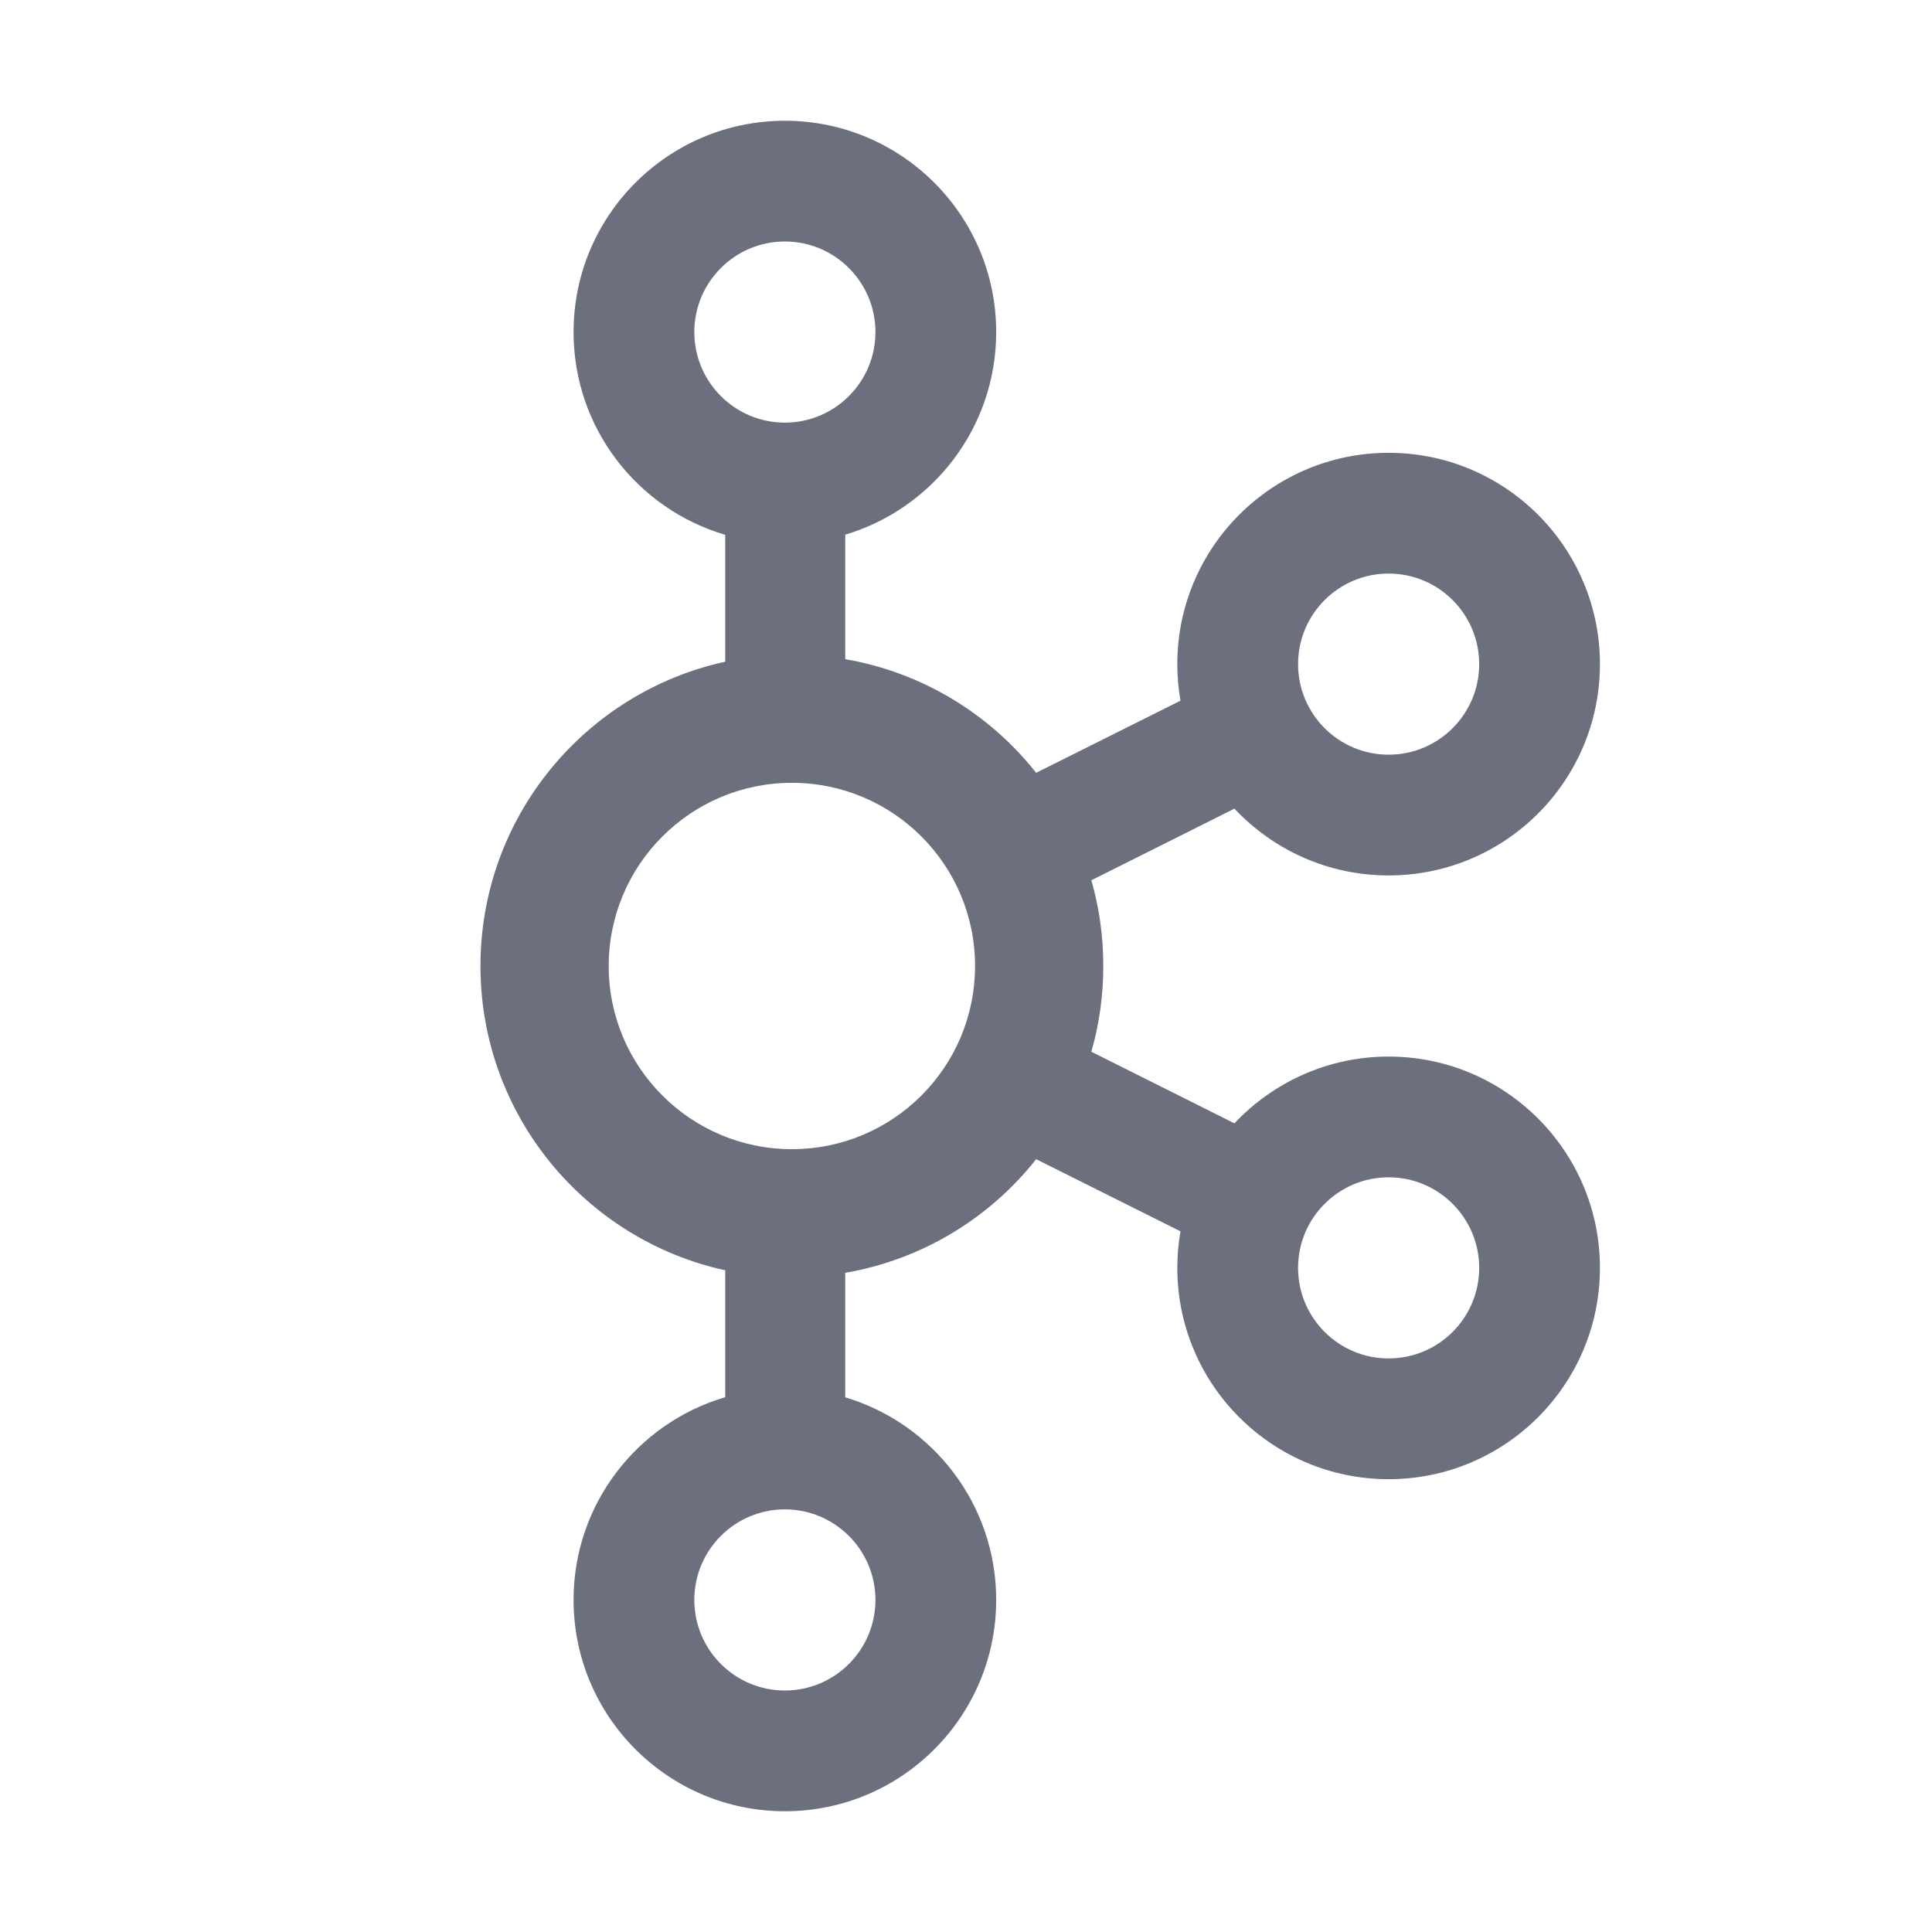
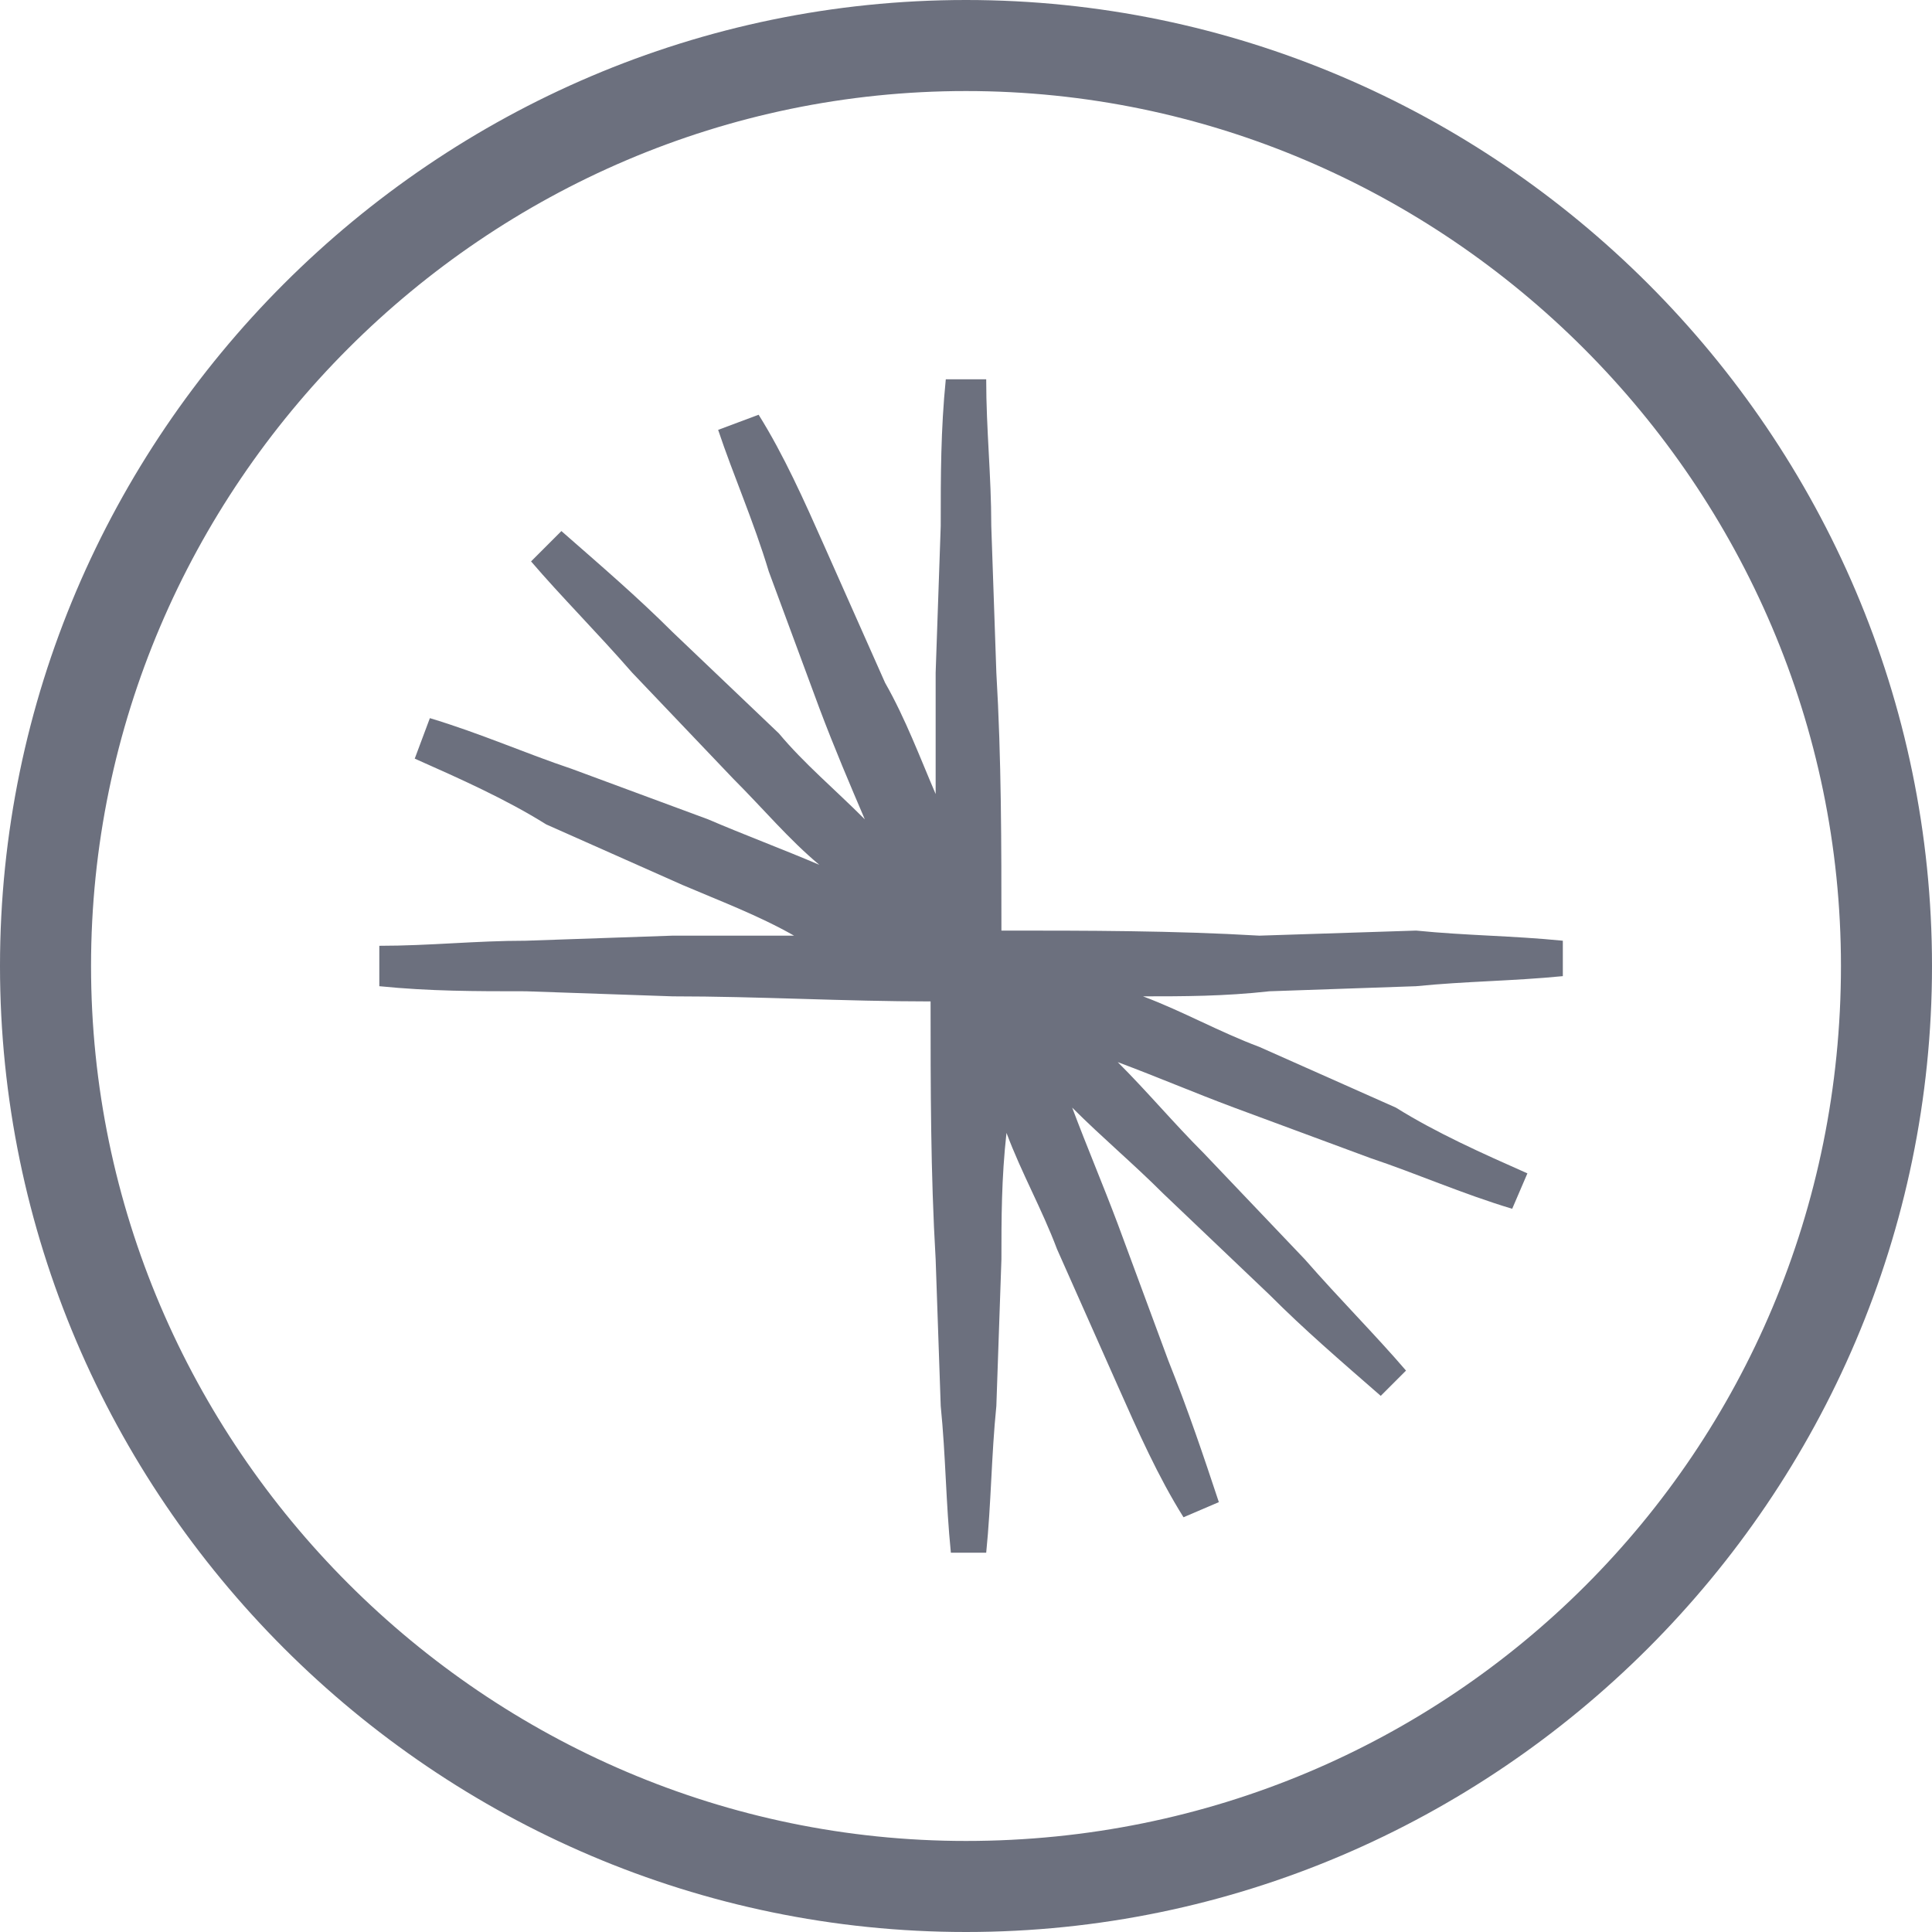
- <svg xmlns="http://www.w3.org/2000/svg" width="16" height="16" viewBox="0 0 16 16" fill="none">
-   <path fill-rule="evenodd" clip-rule="evenodd" d="M8.25 2.75C8.25 3.543 7.723 4.212 7 4.428V5.459C7.638 5.569 8.196 5.913 8.581 6.4L9.776 5.803C9.759 5.704 9.75 5.603 9.75 5.5C9.75 4.534 10.534 3.75 11.5 3.75C12.466 3.75 13.25 4.534 13.25 5.5C13.25 6.467 12.466 7.25 11.5 7.25C10.996 7.25 10.543 7.037 10.223 6.697L9.038 7.29C9.103 7.515 9.137 7.753 9.137 8C9.137 8.246 9.103 8.485 9.038 8.71L10.223 9.303C10.543 8.963 10.997 8.75 11.5 8.75C12.466 8.75 13.25 9.534 13.25 10.5C13.25 11.466 12.466 12.25 11.5 12.25C10.534 12.25 9.75 11.466 9.75 10.5C9.75 10.397 9.759 10.296 9.776 10.197L8.581 9.6C8.196 10.087 7.638 10.431 7 10.541V11.572C7.723 11.788 8.25 12.457 8.25 13.25C8.25 14.216 7.466 15 6.5 15C5.534 15 4.75 14.216 4.75 13.25C4.75 12.455 5.28 11.784 6.006 11.571V10.52C4.847 10.267 3.979 9.234 3.979 8C3.979 6.765 4.847 5.733 6.006 5.48V4.429C5.28 4.216 4.75 3.545 4.75 2.75C4.75 1.784 5.534 1 6.5 1C7.466 1 8.25 1.784 8.25 2.75ZM6.5 3.5C6.914 3.5 7.25 3.164 7.25 2.75C7.25 2.336 6.914 2 6.5 2C6.086 2 5.75 2.336 5.75 2.75C5.75 3.164 6.086 3.5 6.5 3.5ZM6.558 9.517C7.396 9.517 8.075 8.838 8.075 8C8.075 7.162 7.396 6.483 6.558 6.483C5.721 6.483 5.041 7.162 5.041 8C5.041 8.838 5.721 9.517 6.558 9.517ZM7.25 13.25C7.25 13.664 6.914 14 6.5 14C6.086 14 5.75 13.664 5.75 13.25C5.75 12.836 6.086 12.5 6.5 12.5C6.914 12.5 7.25 12.836 7.25 13.25ZM12.25 5.5C12.25 5.914 11.914 6.25 11.5 6.25C11.086 6.25 10.75 5.914 10.75 5.5C10.75 5.086 11.086 4.75 11.5 4.75C11.914 4.75 12.25 5.086 12.25 5.5ZM11.5 11.25C11.914 11.25 12.25 10.914 12.25 10.5C12.25 10.086 11.914 9.75 11.5 9.75C11.086 9.75 10.75 10.086 10.75 10.5C10.75 10.914 11.086 11.25 11.5 11.25Z" fill="#6C707E" />
+ <svg xmlns="http://www.w3.org/2000/svg" width="16" height="16" viewBox="0 0 24 24" fill="none">
+   <path d="M15.644 11.623C14.576 11.56 13.508 11.56 12.44 11.56C12.44 10.492 12.44 9.424 12.377 8.356L12.314 6.534C12.314 5.906 12.251 5.34 12.251 4.712H11.749C11.686 5.34 11.686 5.906 11.686 6.534L11.623 8.356C11.623 8.859 11.623 9.361 11.623 9.864C11.434 9.424 11.246 8.921 10.995 8.482L10.241 6.785C9.99 6.22 9.738 5.654 9.424 5.152L8.921 5.34C9.11 5.906 9.361 6.471 9.55 7.099L10.178 8.796C10.367 9.298 10.555 9.738 10.743 10.178C10.367 9.801 9.99 9.487 9.675 9.11L8.356 7.853C7.916 7.414 7.476 7.037 6.974 6.597L6.597 6.974C6.974 7.414 7.414 7.853 7.853 8.356L9.11 9.675C9.487 10.052 9.801 10.429 10.178 10.743C9.738 10.555 9.236 10.367 8.796 10.178L7.099 9.55C6.534 9.361 5.969 9.11 5.34 8.921L5.152 9.424C5.717 9.675 6.283 9.927 6.785 10.241L8.482 10.995C8.921 11.183 9.424 11.372 9.864 11.623C9.361 11.623 8.859 11.623 8.356 11.623L6.534 11.686C5.906 11.686 5.34 11.749 4.712 11.749V12.251C5.34 12.314 5.906 12.314 6.534 12.314L8.356 12.377C9.424 12.377 10.492 12.44 11.56 12.44C11.56 13.508 11.56 14.576 11.623 15.644L11.686 17.466C11.749 18.094 11.749 18.66 11.812 19.288H12.251C12.314 18.66 12.314 18.094 12.377 17.466L12.44 15.644C12.44 15.141 12.44 14.639 12.503 14.073C12.691 14.576 12.942 15.016 13.131 15.518L13.885 17.215C14.136 17.78 14.387 18.346 14.702 18.848L15.141 18.66C14.953 18.094 14.764 17.529 14.513 16.901L13.885 15.204C13.696 14.702 13.508 14.262 13.319 13.759C13.696 14.136 14.073 14.45 14.45 14.827L15.77 16.084C16.209 16.524 16.649 16.901 17.152 17.34L17.466 17.026C17.089 16.586 16.649 16.147 16.209 15.644L14.953 14.325C14.576 13.948 14.262 13.571 13.885 13.194C14.387 13.382 14.827 13.571 15.33 13.759L17.026 14.387C17.592 14.576 18.157 14.827 18.785 15.016L18.974 14.576C18.408 14.325 17.843 14.073 17.34 13.759L15.644 13.005C15.141 12.817 14.702 12.566 14.199 12.377C14.702 12.377 15.204 12.377 15.77 12.314L17.592 12.251C18.22 12.188 18.785 12.188 19.414 12.126V11.686C18.785 11.623 18.22 11.623 17.592 11.56L15.644 11.623Z" fill="#6C707E" />
+   <path d="M12 0C5.403 0 0 5.403 0 12C0 18.597 5.403 24 12 24C18.597 24 24 18.597 24 12C24 5.403 18.597 0 12 0ZM12 22.869C6.031 22.869 1.131 17.969 1.131 12C1.131 6.031 6.031 1.131 12 1.131C17.969 1.131 22.869 6.031 22.869 12C22.869 18.031 18.031 22.869 12 22.869Z" fill="#6C707E" />
</svg>
